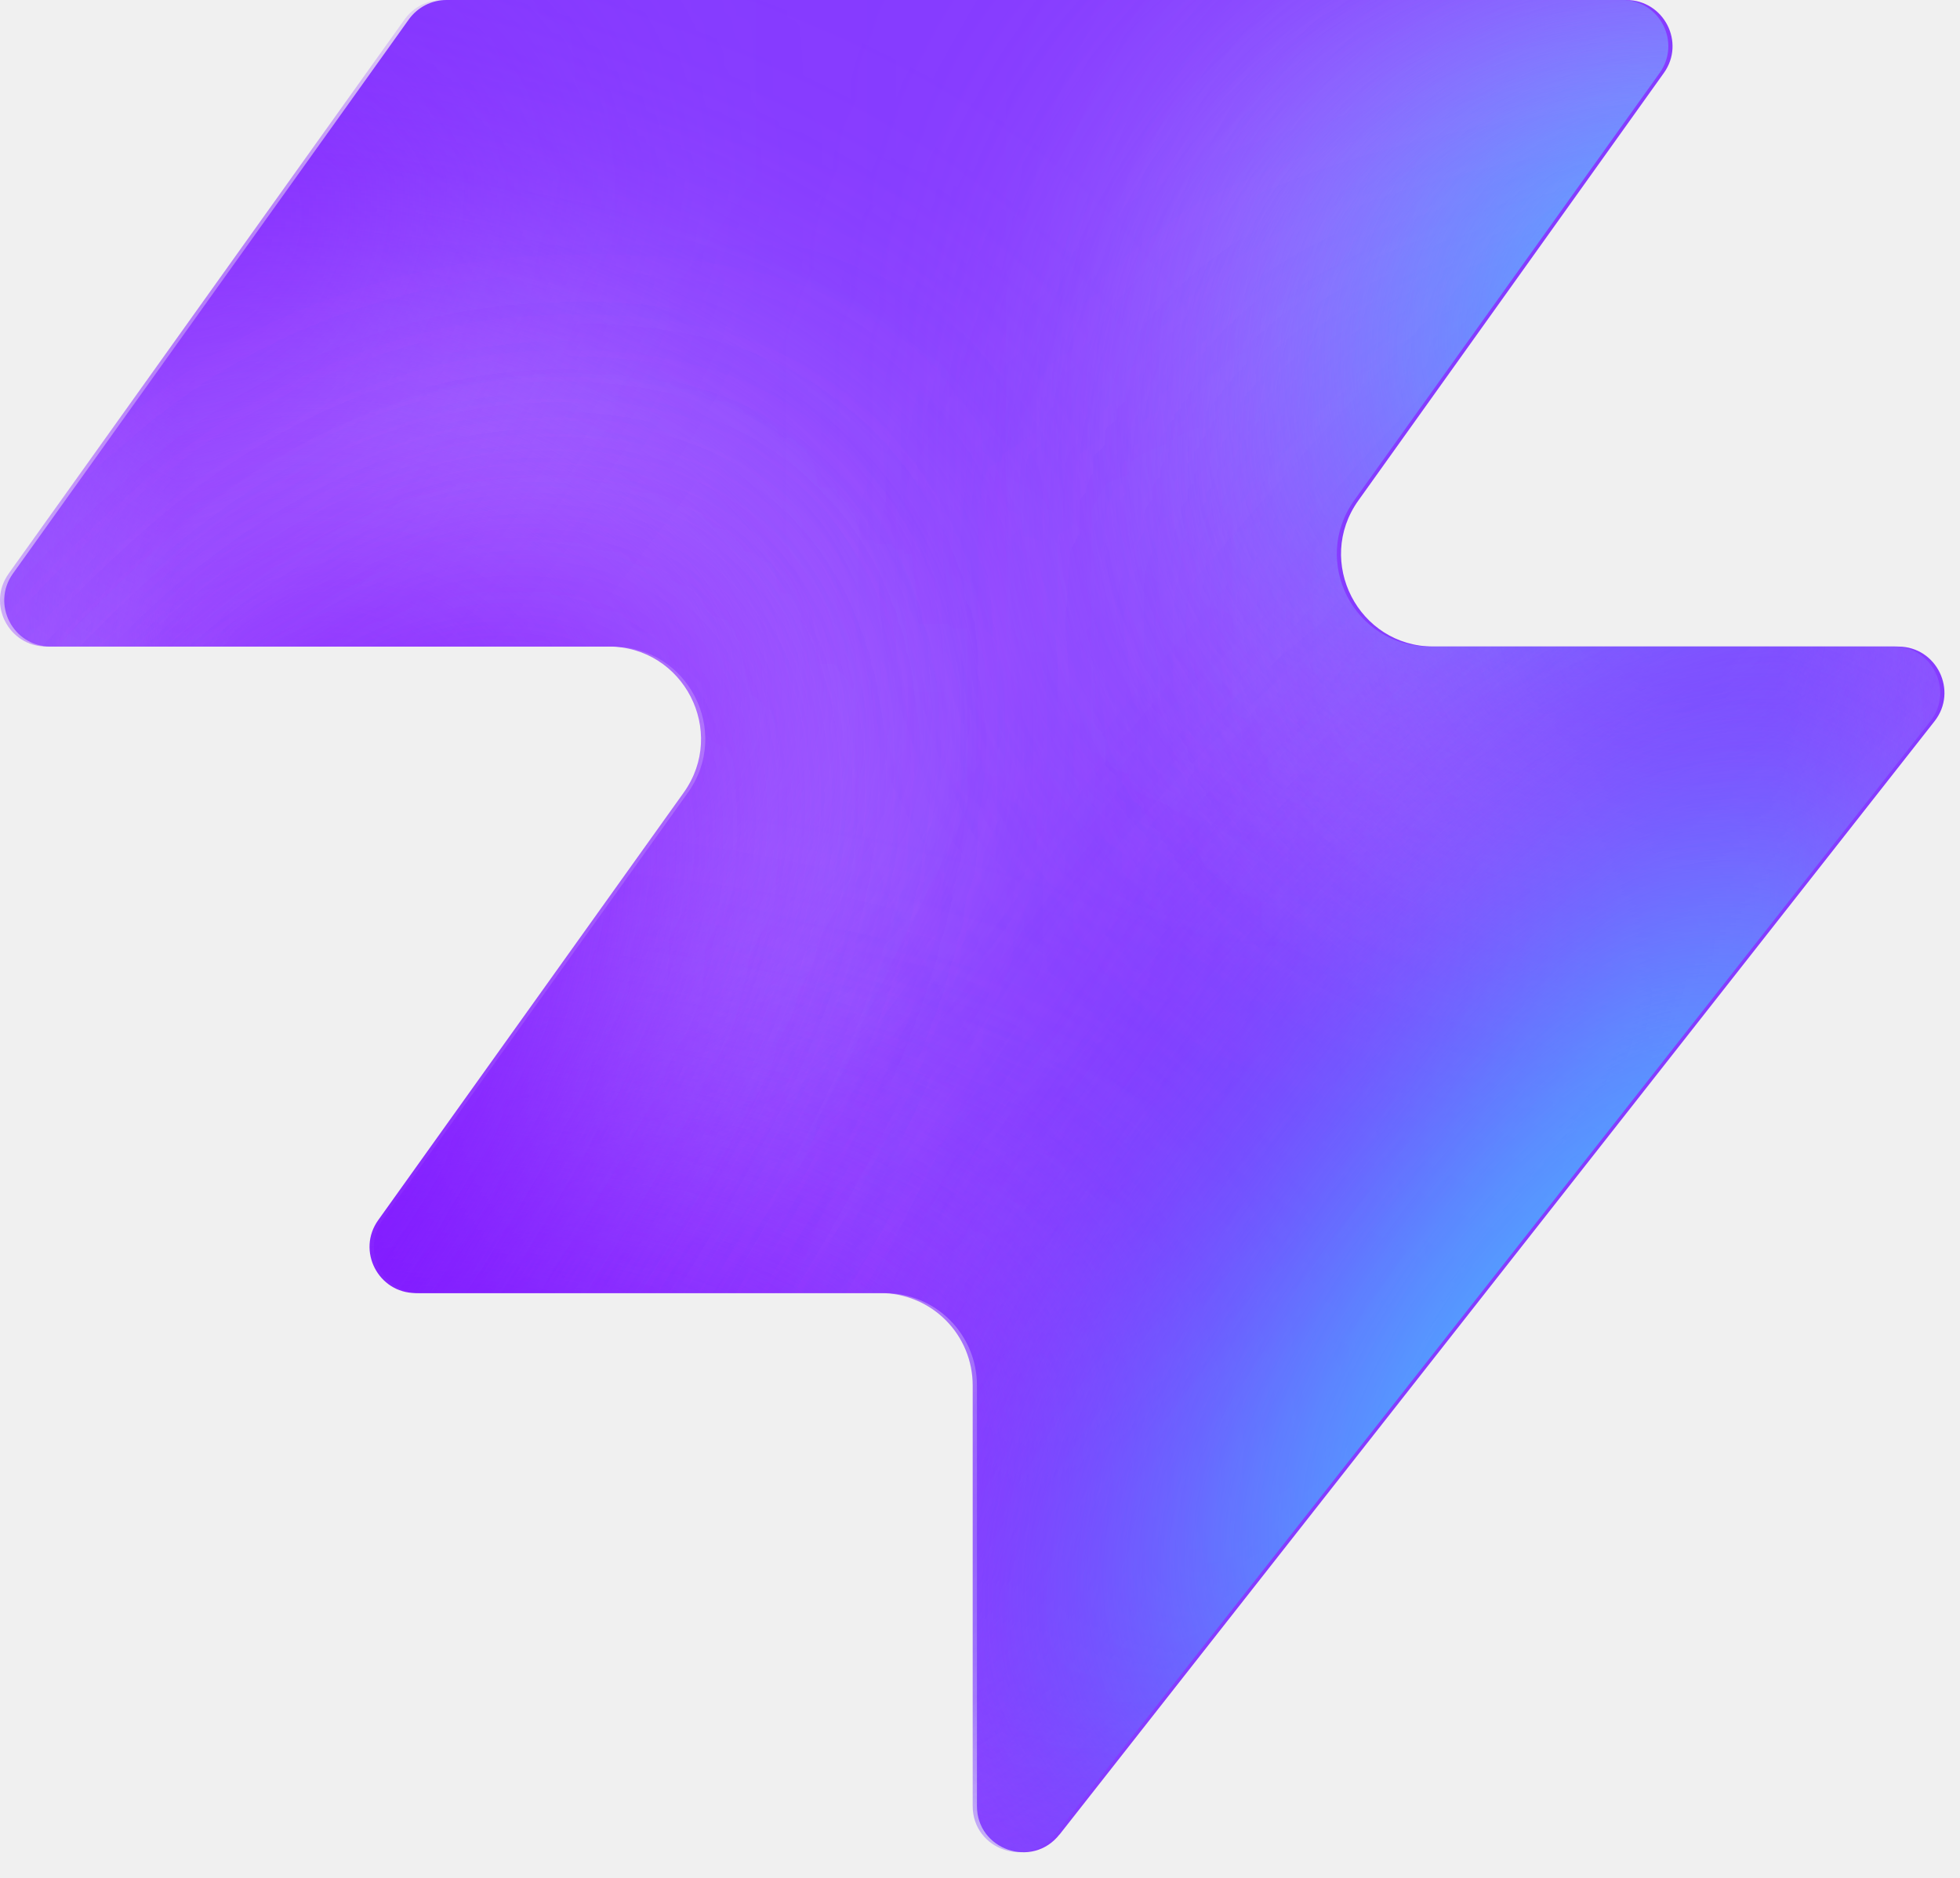
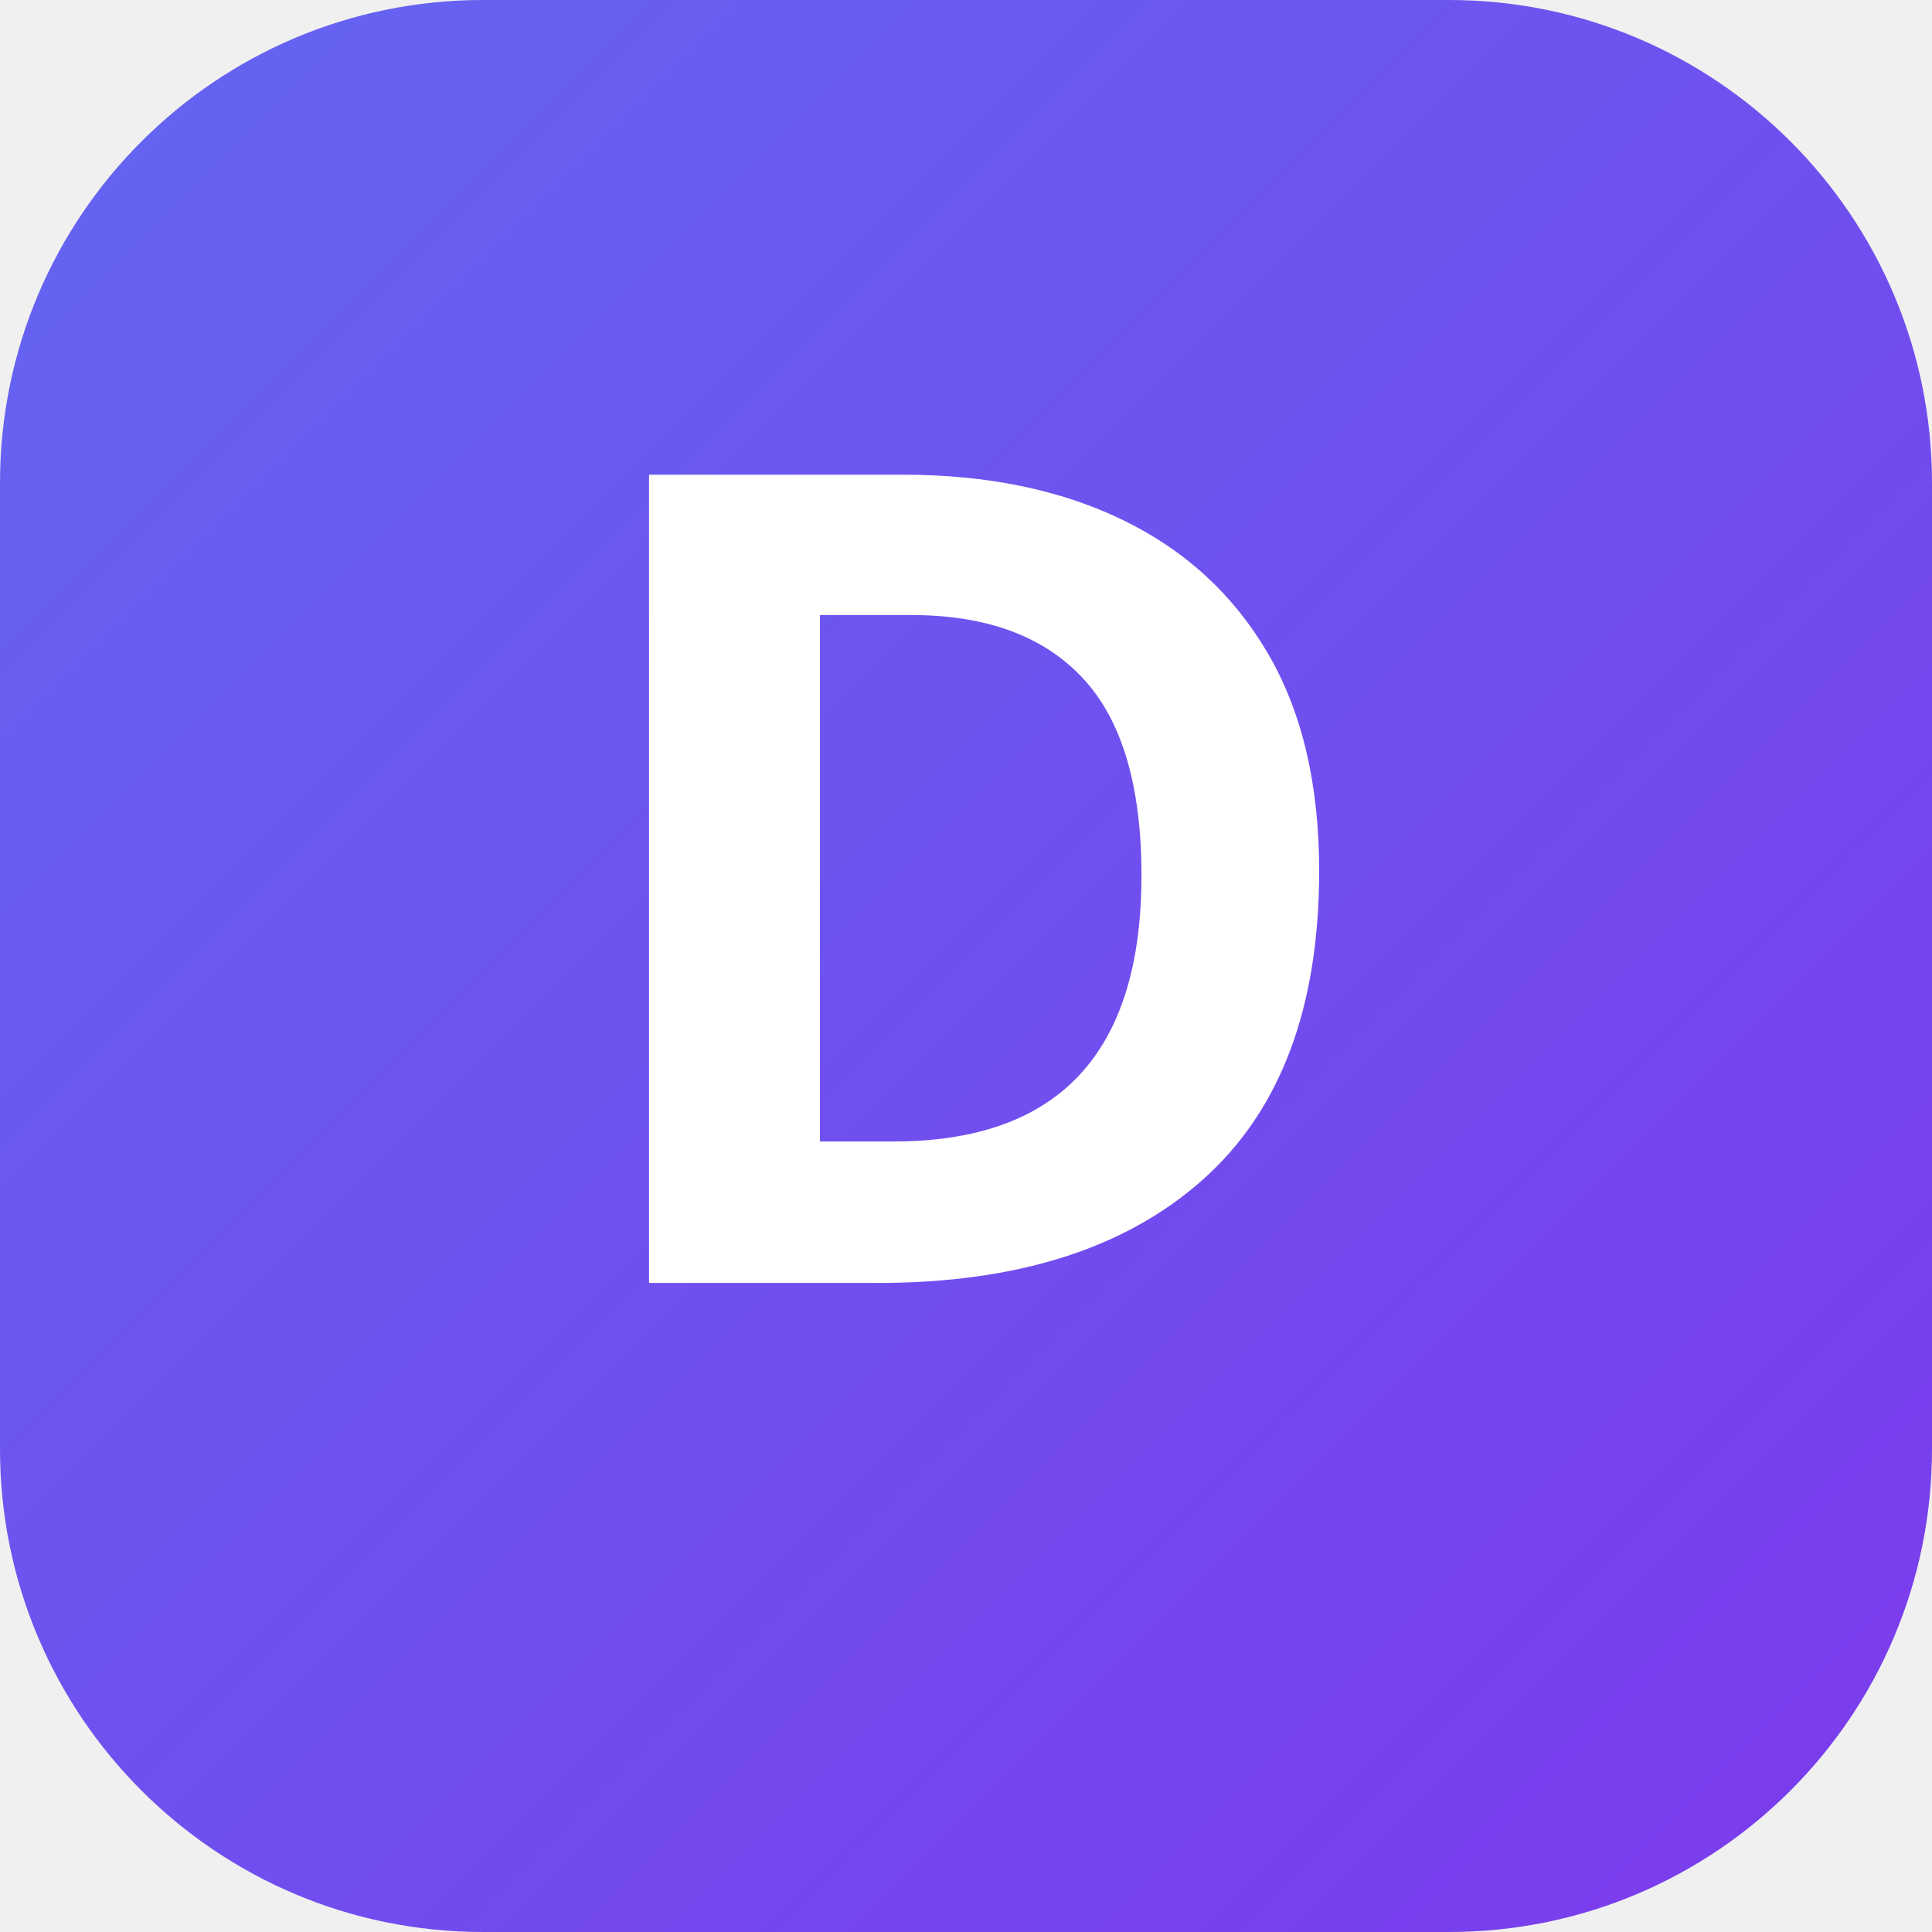
- <svg xmlns="http://www.w3.org/2000/svg" width="48" height="46" fill="none" viewBox="0 0 48 46">
-   <path fill="#863bff" d="M25.946 44.938c-.664.845-2.021.375-2.021-.698V33.937a2.26 2.26 0 0 0-2.262-2.262H10.287c-.92 0-1.456-1.04-.92-1.788l7.48-10.471c1.07-1.497 0-3.578-1.842-3.578H1.237c-.92 0-1.456-1.04-.92-1.788L10.013.474c.214-.297.556-.474.92-.474h28.894c.92 0 1.456 1.04.92 1.788l-7.48 10.471c-1.07 1.498 0 3.579 1.842 3.579h11.377c.943 0 1.473 1.088.89 1.83L25.947 44.94z" style="fill:#863bff;fill:color(display-p3 .525 .23 1);fill-opacity:1" />
-   <mask id="a" width="48" height="46" x="0" y="0" maskUnits="userSpaceOnUse" style="mask-type:alpha">
-     <path fill="#000" d="M25.842 44.938c-.664.844-2.021.375-2.021-.698V33.937a2.26 2.26 0 0 0-2.262-2.262H10.183c-.92 0-1.456-1.04-.92-1.788l7.48-10.471c1.07-1.498 0-3.579-1.842-3.579H1.133c-.92 0-1.456-1.04-.92-1.787L9.91.473c.214-.297.556-.474.92-.474h28.894c.92 0 1.456 1.04.92 1.788l-7.48 10.471c-1.07 1.498 0 3.578 1.842 3.578h11.377c.943 0 1.473 1.088.89 1.832L25.843 44.94z" style="fill:#000;fill-opacity:1" />
-   </mask>
-   <g mask="url(#a)">
-     <g filter="url(#b)">
-       <ellipse cx="5.508" cy="14.704" fill="#ede6ff" rx="5.508" ry="14.704" style="fill:#ede6ff;fill:color(display-p3 .927 .903 1);fill-opacity:1" transform="matrix(.00324 1 1 -.00324 -4.47 31.516)" />
-     </g>
-     <g filter="url(#c)">
-       <ellipse cx="10.399" cy="29.851" fill="#ede6ff" rx="10.399" ry="29.851" style="fill:#ede6ff;fill:color(display-p3 .927 .903 1);fill-opacity:1" transform="matrix(.00324 1 1 -.00324 -39.328 7.883)" />
-     </g>
-     <g filter="url(#d)">
-       <ellipse cx="5.508" cy="30.487" fill="#7e14ff" rx="5.508" ry="30.487" style="fill:#7e14ff;fill:color(display-p3 .492 .077 1);fill-opacity:1" transform="rotate(89.814 -25.913 -14.639)scale(1 -1)" />
-     </g>
-     <g filter="url(#e)">
-       <ellipse cx="5.508" cy="30.599" fill="#7e14ff" rx="5.508" ry="30.599" style="fill:#7e14ff;fill:color(display-p3 .492 .077 1);fill-opacity:1" transform="rotate(89.814 -32.644 -3.334)scale(1 -1)" />
-     </g>
-     <g filter="url(#f)">
-       <ellipse cx="5.508" cy="30.599" fill="#7e14ff" rx="5.508" ry="30.599" style="fill:#7e14ff;fill:color(display-p3 .492 .077 1);fill-opacity:1" transform="matrix(.00324 1 1 -.00324 -34.34 30.47)" />
-     </g>
-     <g filter="url(#g)">
-       <ellipse cx="14.072" cy="22.078" fill="#ede6ff" rx="14.072" ry="22.078" style="fill:#ede6ff;fill:color(display-p3 .927 .903 1);fill-opacity:1" transform="rotate(93.35 24.506 48.493)scale(-1 1)" />
-     </g>
-     <g filter="url(#h)">
-       <ellipse cx="3.47" cy="21.501" fill="#7e14ff" rx="3.47" ry="21.501" style="fill:#7e14ff;fill:color(display-p3 .492 .077 1);fill-opacity:1" transform="rotate(89.009 28.708 47.59)scale(-1 1)" />
-     </g>
-     <g filter="url(#i)">
-       <ellipse cx="3.47" cy="21.501" fill="#7e14ff" rx="3.47" ry="21.501" style="fill:#7e14ff;fill:color(display-p3 .492 .077 1);fill-opacity:1" transform="rotate(89.009 28.708 47.59)scale(-1 1)" />
-     </g>
-     <g filter="url(#j)">
-       <ellipse cx=".387" cy="8.972" fill="#7e14ff" rx="4.407" ry="29.108" style="fill:#7e14ff;fill:color(display-p3 .492 .077 1);fill-opacity:1" transform="rotate(39.51 .387 8.972)" />
-     </g>
-     <g filter="url(#k)">
-       <ellipse cx="47.523" cy="-6.092" fill="#7e14ff" rx="4.407" ry="29.108" style="fill:#7e14ff;fill:color(display-p3 .492 .077 1);fill-opacity:1" transform="rotate(37.892 47.523 -6.092)" />
-     </g>
-     <g filter="url(#l)">
-       <ellipse cx="41.412" cy="6.333" fill="#47bfff" rx="5.971" ry="9.665" style="fill:#47bfff;fill:color(display-p3 .28 .748 1);fill-opacity:1" transform="rotate(37.892 41.412 6.333)" />
-     </g>
-     <g filter="url(#m)">
-       <ellipse cx="-1.879" cy="38.332" fill="#7e14ff" rx="4.407" ry="29.108" style="fill:#7e14ff;fill:color(display-p3 .492 .077 1);fill-opacity:1" transform="rotate(37.892 -1.88 38.332)" />
-     </g>
-     <g filter="url(#n)">
-       <ellipse cx="-1.879" cy="38.332" fill="#7e14ff" rx="4.407" ry="29.108" style="fill:#7e14ff;fill:color(display-p3 .492 .077 1);fill-opacity:1" transform="rotate(37.892 -1.88 38.332)" />
-     </g>
-     <g filter="url(#o)">
-       <ellipse cx="35.651" cy="29.907" fill="#7e14ff" rx="4.407" ry="29.108" style="fill:#7e14ff;fill:color(display-p3 .492 .077 1);fill-opacity:1" transform="rotate(37.892 35.651 29.907)" />
-     </g>
-     <g filter="url(#p)">
-       <ellipse cx="38.418" cy="32.4" fill="#47bfff" rx="5.971" ry="15.297" style="fill:#47bfff;fill:color(display-p3 .28 .748 1);fill-opacity:1" transform="rotate(37.892 38.418 32.4)" />
-     </g>
-   </g>
+ <svg xmlns="http://www.w3.org/2000/svg" width="512" height="512" viewBox="0 0 512 512">
  <defs>
-     <filter id="b" width="60.045" height="41.654" x="-19.77" y="16.149" color-interpolation-filters="sRGB" filterUnits="userSpaceOnUse">
-       <feFlood flood-opacity="0" result="BackgroundImageFix" />
-       <feBlend in="SourceGraphic" in2="BackgroundImageFix" result="shape" />
-       <feGaussianBlur result="effect1_foregroundBlur_2002_17158" stdDeviation="7.659" />
-     </filter>
-     <filter id="c" width="90.34" height="51.437" x="-54.613" y="-7.533" color-interpolation-filters="sRGB" filterUnits="userSpaceOnUse">
-       <feFlood flood-opacity="0" result="BackgroundImageFix" />
-       <feBlend in="SourceGraphic" in2="BackgroundImageFix" result="shape" />
-       <feGaussianBlur result="effect1_foregroundBlur_2002_17158" stdDeviation="7.659" />
-     </filter>
-     <filter id="d" width="79.355" height="29.4" x="-49.64" y="2.03" color-interpolation-filters="sRGB" filterUnits="userSpaceOnUse">
-       <feFlood flood-opacity="0" result="BackgroundImageFix" />
-       <feBlend in="SourceGraphic" in2="BackgroundImageFix" result="shape" />
-       <feGaussianBlur result="effect1_foregroundBlur_2002_17158" stdDeviation="4.596" />
-     </filter>
-     <filter id="e" width="79.579" height="29.4" x="-45.045" y="20.029" color-interpolation-filters="sRGB" filterUnits="userSpaceOnUse">
-       <feFlood flood-opacity="0" result="BackgroundImageFix" />
-       <feBlend in="SourceGraphic" in2="BackgroundImageFix" result="shape" />
-       <feGaussianBlur result="effect1_foregroundBlur_2002_17158" stdDeviation="4.596" />
-     </filter>
-     <filter id="f" width="79.579" height="29.4" x="-43.513" y="21.178" color-interpolation-filters="sRGB" filterUnits="userSpaceOnUse">
-       <feFlood flood-opacity="0" result="BackgroundImageFix" />
-       <feBlend in="SourceGraphic" in2="BackgroundImageFix" result="shape" />
-       <feGaussianBlur result="effect1_foregroundBlur_2002_17158" stdDeviation="4.596" />
-     </filter>
-     <filter id="g" width="74.749" height="58.852" x="15.756" y="-17.901" color-interpolation-filters="sRGB" filterUnits="userSpaceOnUse">
-       <feFlood flood-opacity="0" result="BackgroundImageFix" />
-       <feBlend in="SourceGraphic" in2="BackgroundImageFix" result="shape" />
-       <feGaussianBlur result="effect1_foregroundBlur_2002_17158" stdDeviation="7.659" />
-     </filter>
-     <filter id="h" width="61.377" height="25.362" x="23.548" y="2.284" color-interpolation-filters="sRGB" filterUnits="userSpaceOnUse">
-       <feFlood flood-opacity="0" result="BackgroundImageFix" />
-       <feBlend in="SourceGraphic" in2="BackgroundImageFix" result="shape" />
-       <feGaussianBlur result="effect1_foregroundBlur_2002_17158" stdDeviation="4.596" />
-     </filter>
-     <filter id="i" width="61.377" height="25.362" x="23.548" y="2.284" color-interpolation-filters="sRGB" filterUnits="userSpaceOnUse">
-       <feFlood flood-opacity="0" result="BackgroundImageFix" />
-       <feBlend in="SourceGraphic" in2="BackgroundImageFix" result="shape" />
-       <feGaussianBlur result="effect1_foregroundBlur_2002_17158" stdDeviation="4.596" />
-     </filter>
-     <filter id="j" width="56.045" height="63.649" x="-27.636" y="-22.853" color-interpolation-filters="sRGB" filterUnits="userSpaceOnUse">
-       <feFlood flood-opacity="0" result="BackgroundImageFix" />
-       <feBlend in="SourceGraphic" in2="BackgroundImageFix" result="shape" />
-       <feGaussianBlur result="effect1_foregroundBlur_2002_17158" stdDeviation="4.596" />
-     </filter>
-     <filter id="k" width="54.814" height="64.646" x="20.116" y="-38.415" color-interpolation-filters="sRGB" filterUnits="userSpaceOnUse">
-       <feFlood flood-opacity="0" result="BackgroundImageFix" />
-       <feBlend in="SourceGraphic" in2="BackgroundImageFix" result="shape" />
-       <feGaussianBlur result="effect1_foregroundBlur_2002_17158" stdDeviation="4.596" />
-     </filter>
-     <filter id="l" width="33.541" height="35.313" x="24.641" y="-11.323" color-interpolation-filters="sRGB" filterUnits="userSpaceOnUse">
-       <feFlood flood-opacity="0" result="BackgroundImageFix" />
-       <feBlend in="SourceGraphic" in2="BackgroundImageFix" result="shape" />
-       <feGaussianBlur result="effect1_foregroundBlur_2002_17158" stdDeviation="4.596" />
-     </filter>
-     <filter id="m" width="54.814" height="64.646" x="-29.286" y="6.009" color-interpolation-filters="sRGB" filterUnits="userSpaceOnUse">
-       <feFlood flood-opacity="0" result="BackgroundImageFix" />
-       <feBlend in="SourceGraphic" in2="BackgroundImageFix" result="shape" />
-       <feGaussianBlur result="effect1_foregroundBlur_2002_17158" stdDeviation="4.596" />
-     </filter>
-     <filter id="n" width="54.814" height="64.646" x="-29.286" y="6.009" color-interpolation-filters="sRGB" filterUnits="userSpaceOnUse">
-       <feFlood flood-opacity="0" result="BackgroundImageFix" />
-       <feBlend in="SourceGraphic" in2="BackgroundImageFix" result="shape" />
-       <feGaussianBlur result="effect1_foregroundBlur_2002_17158" stdDeviation="4.596" />
-     </filter>
-     <filter id="o" width="54.814" height="64.646" x="8.244" y="-2.416" color-interpolation-filters="sRGB" filterUnits="userSpaceOnUse">
-       <feFlood flood-opacity="0" result="BackgroundImageFix" />
-       <feBlend in="SourceGraphic" in2="BackgroundImageFix" result="shape" />
-       <feGaussianBlur result="effect1_foregroundBlur_2002_17158" stdDeviation="4.596" />
-     </filter>
-     <filter id="p" width="39.409" height="43.623" x="18.713" y="10.588" color-interpolation-filters="sRGB" filterUnits="userSpaceOnUse">
-       <feFlood flood-opacity="0" result="BackgroundImageFix" />
-       <feBlend in="SourceGraphic" in2="BackgroundImageFix" result="shape" />
-       <feGaussianBlur result="effect1_foregroundBlur_2002_17158" stdDeviation="4.596" />
-     </filter>
+     <linearGradient id="bg" x1="0" y1="0" x2="1" y2="1">
+       <stop offset="0%" stop-color="#6366f1" />
+       <stop offset="100%" stop-color="#7c3aed" />
+     </linearGradient>
  </defs>
+   <rect width="512" height="512" rx="128" fill="url(#bg)" />
+   <text x="256" y="340" text-anchor="middle" fill="white" font-size="300" font-weight="900" font-family="system-ui, sans-serif" letter-spacing="-12">D</text>
</svg>
